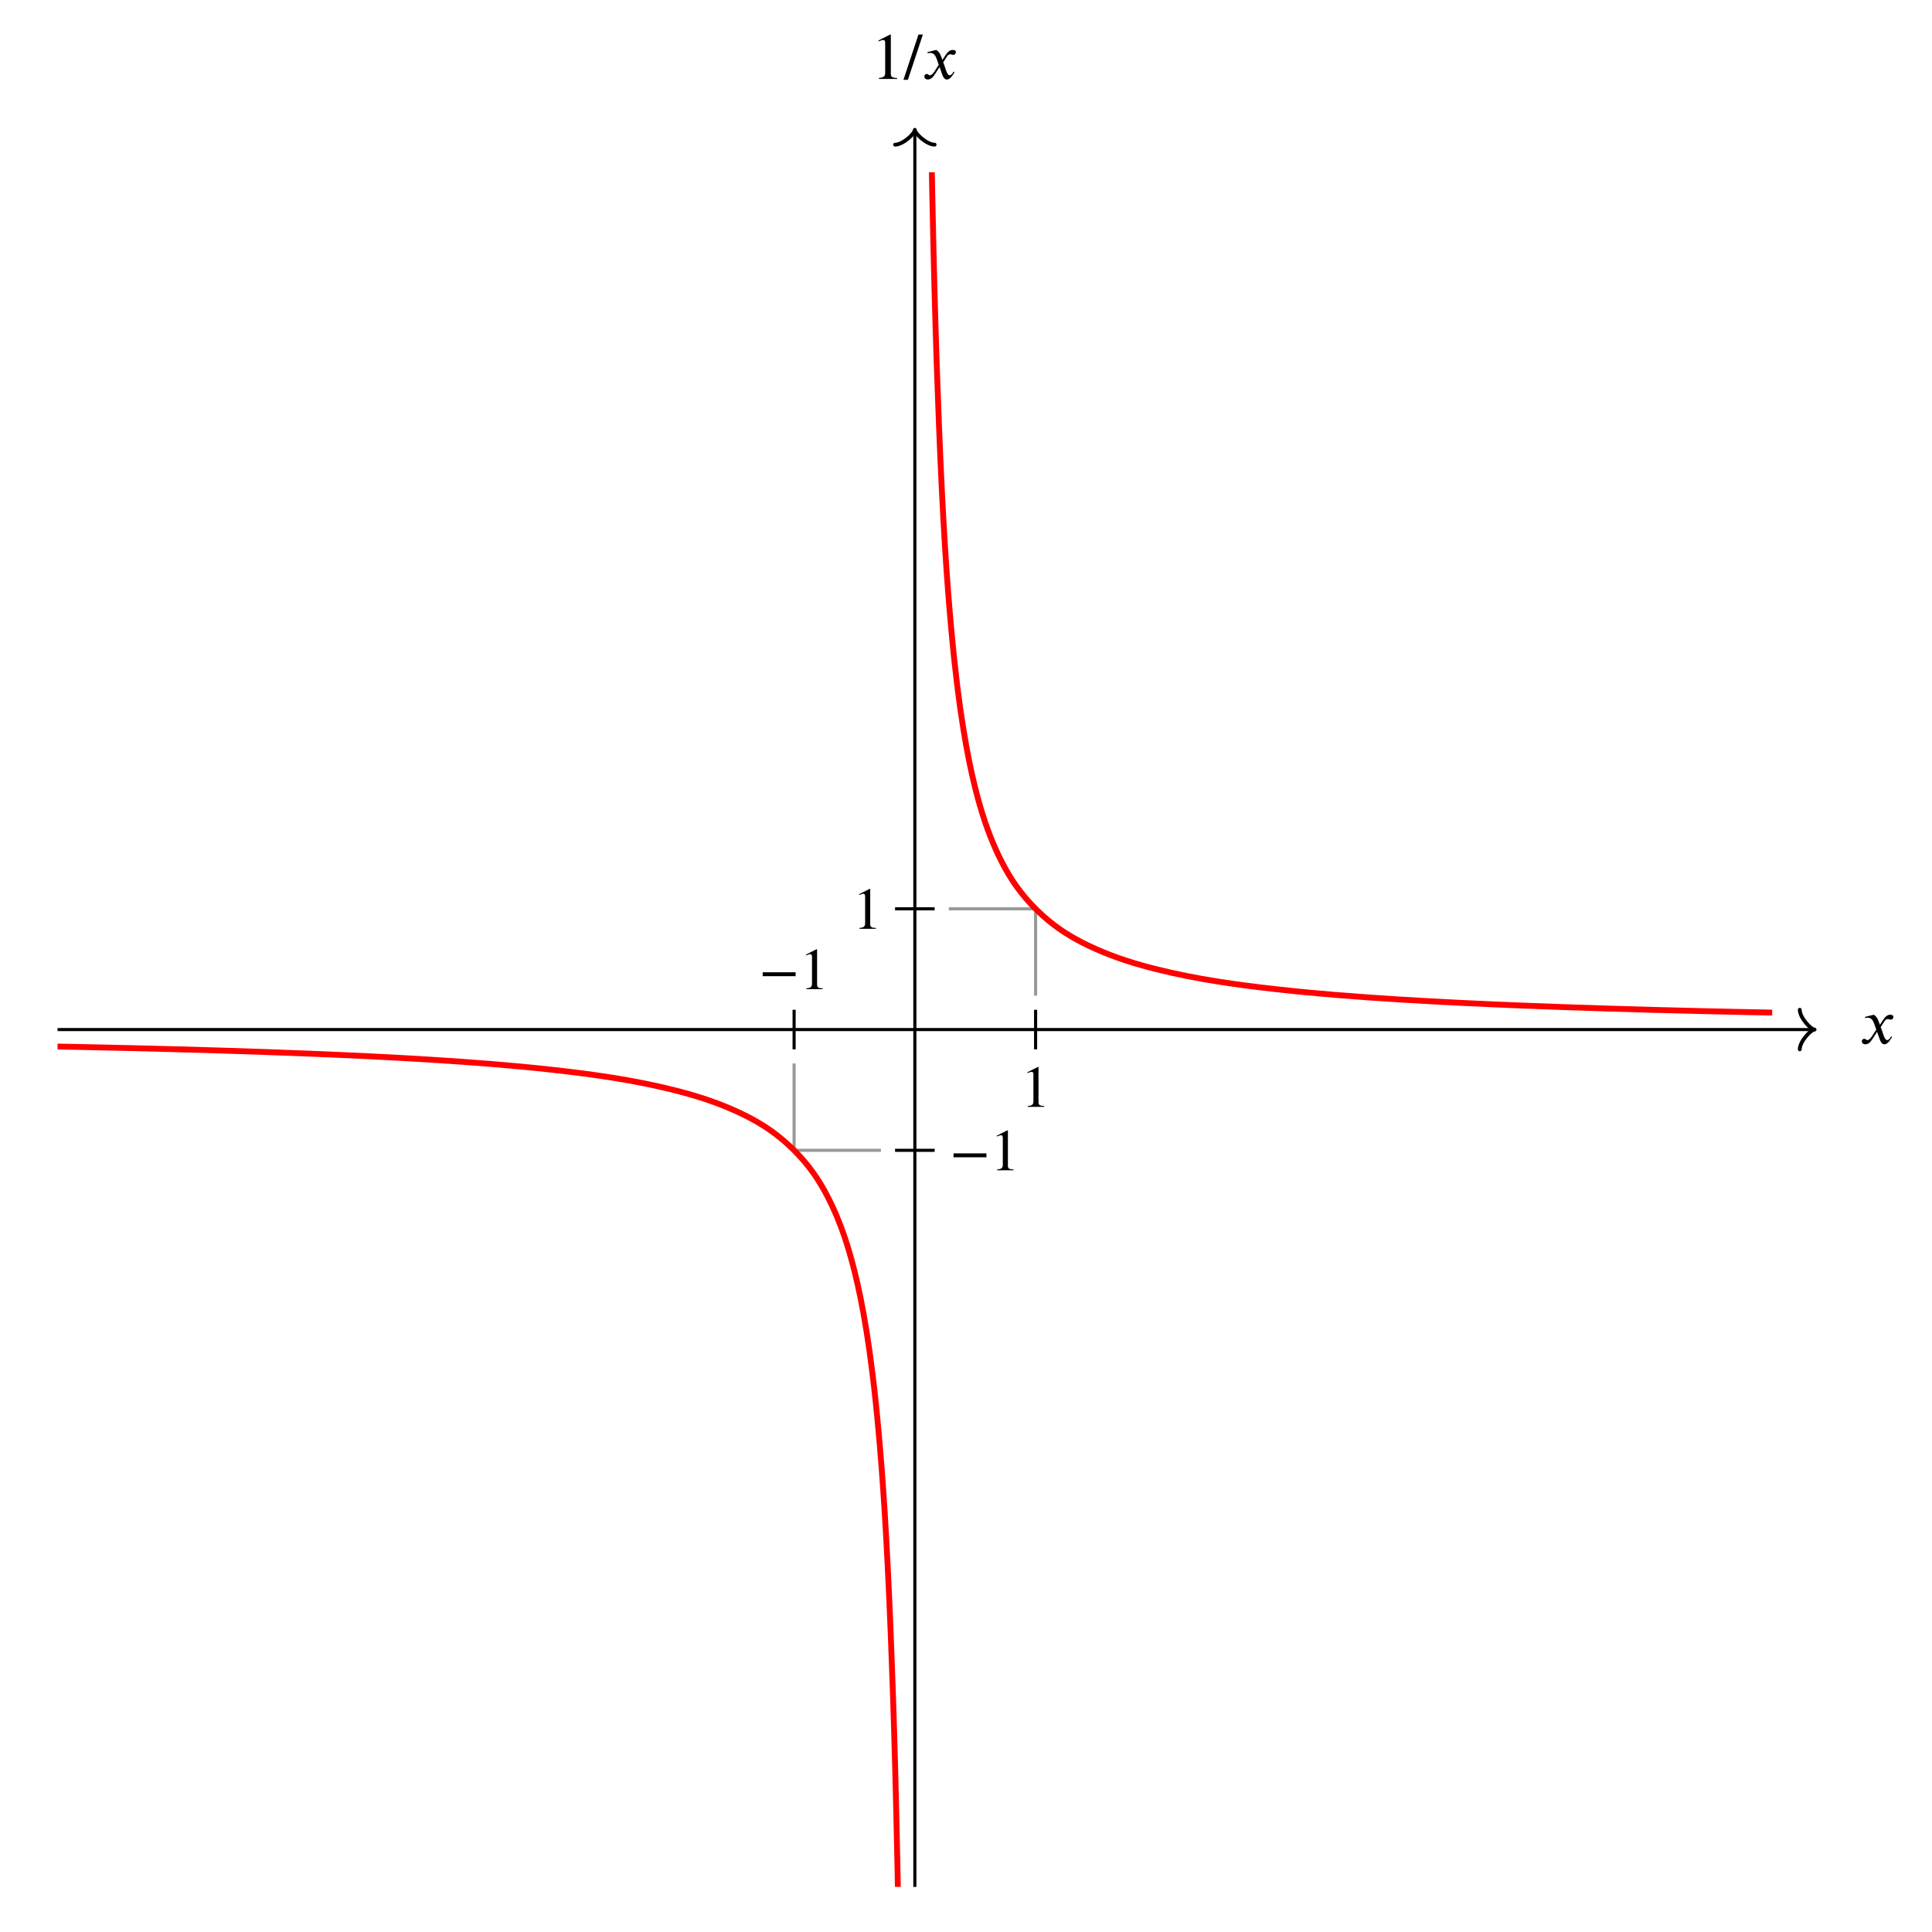
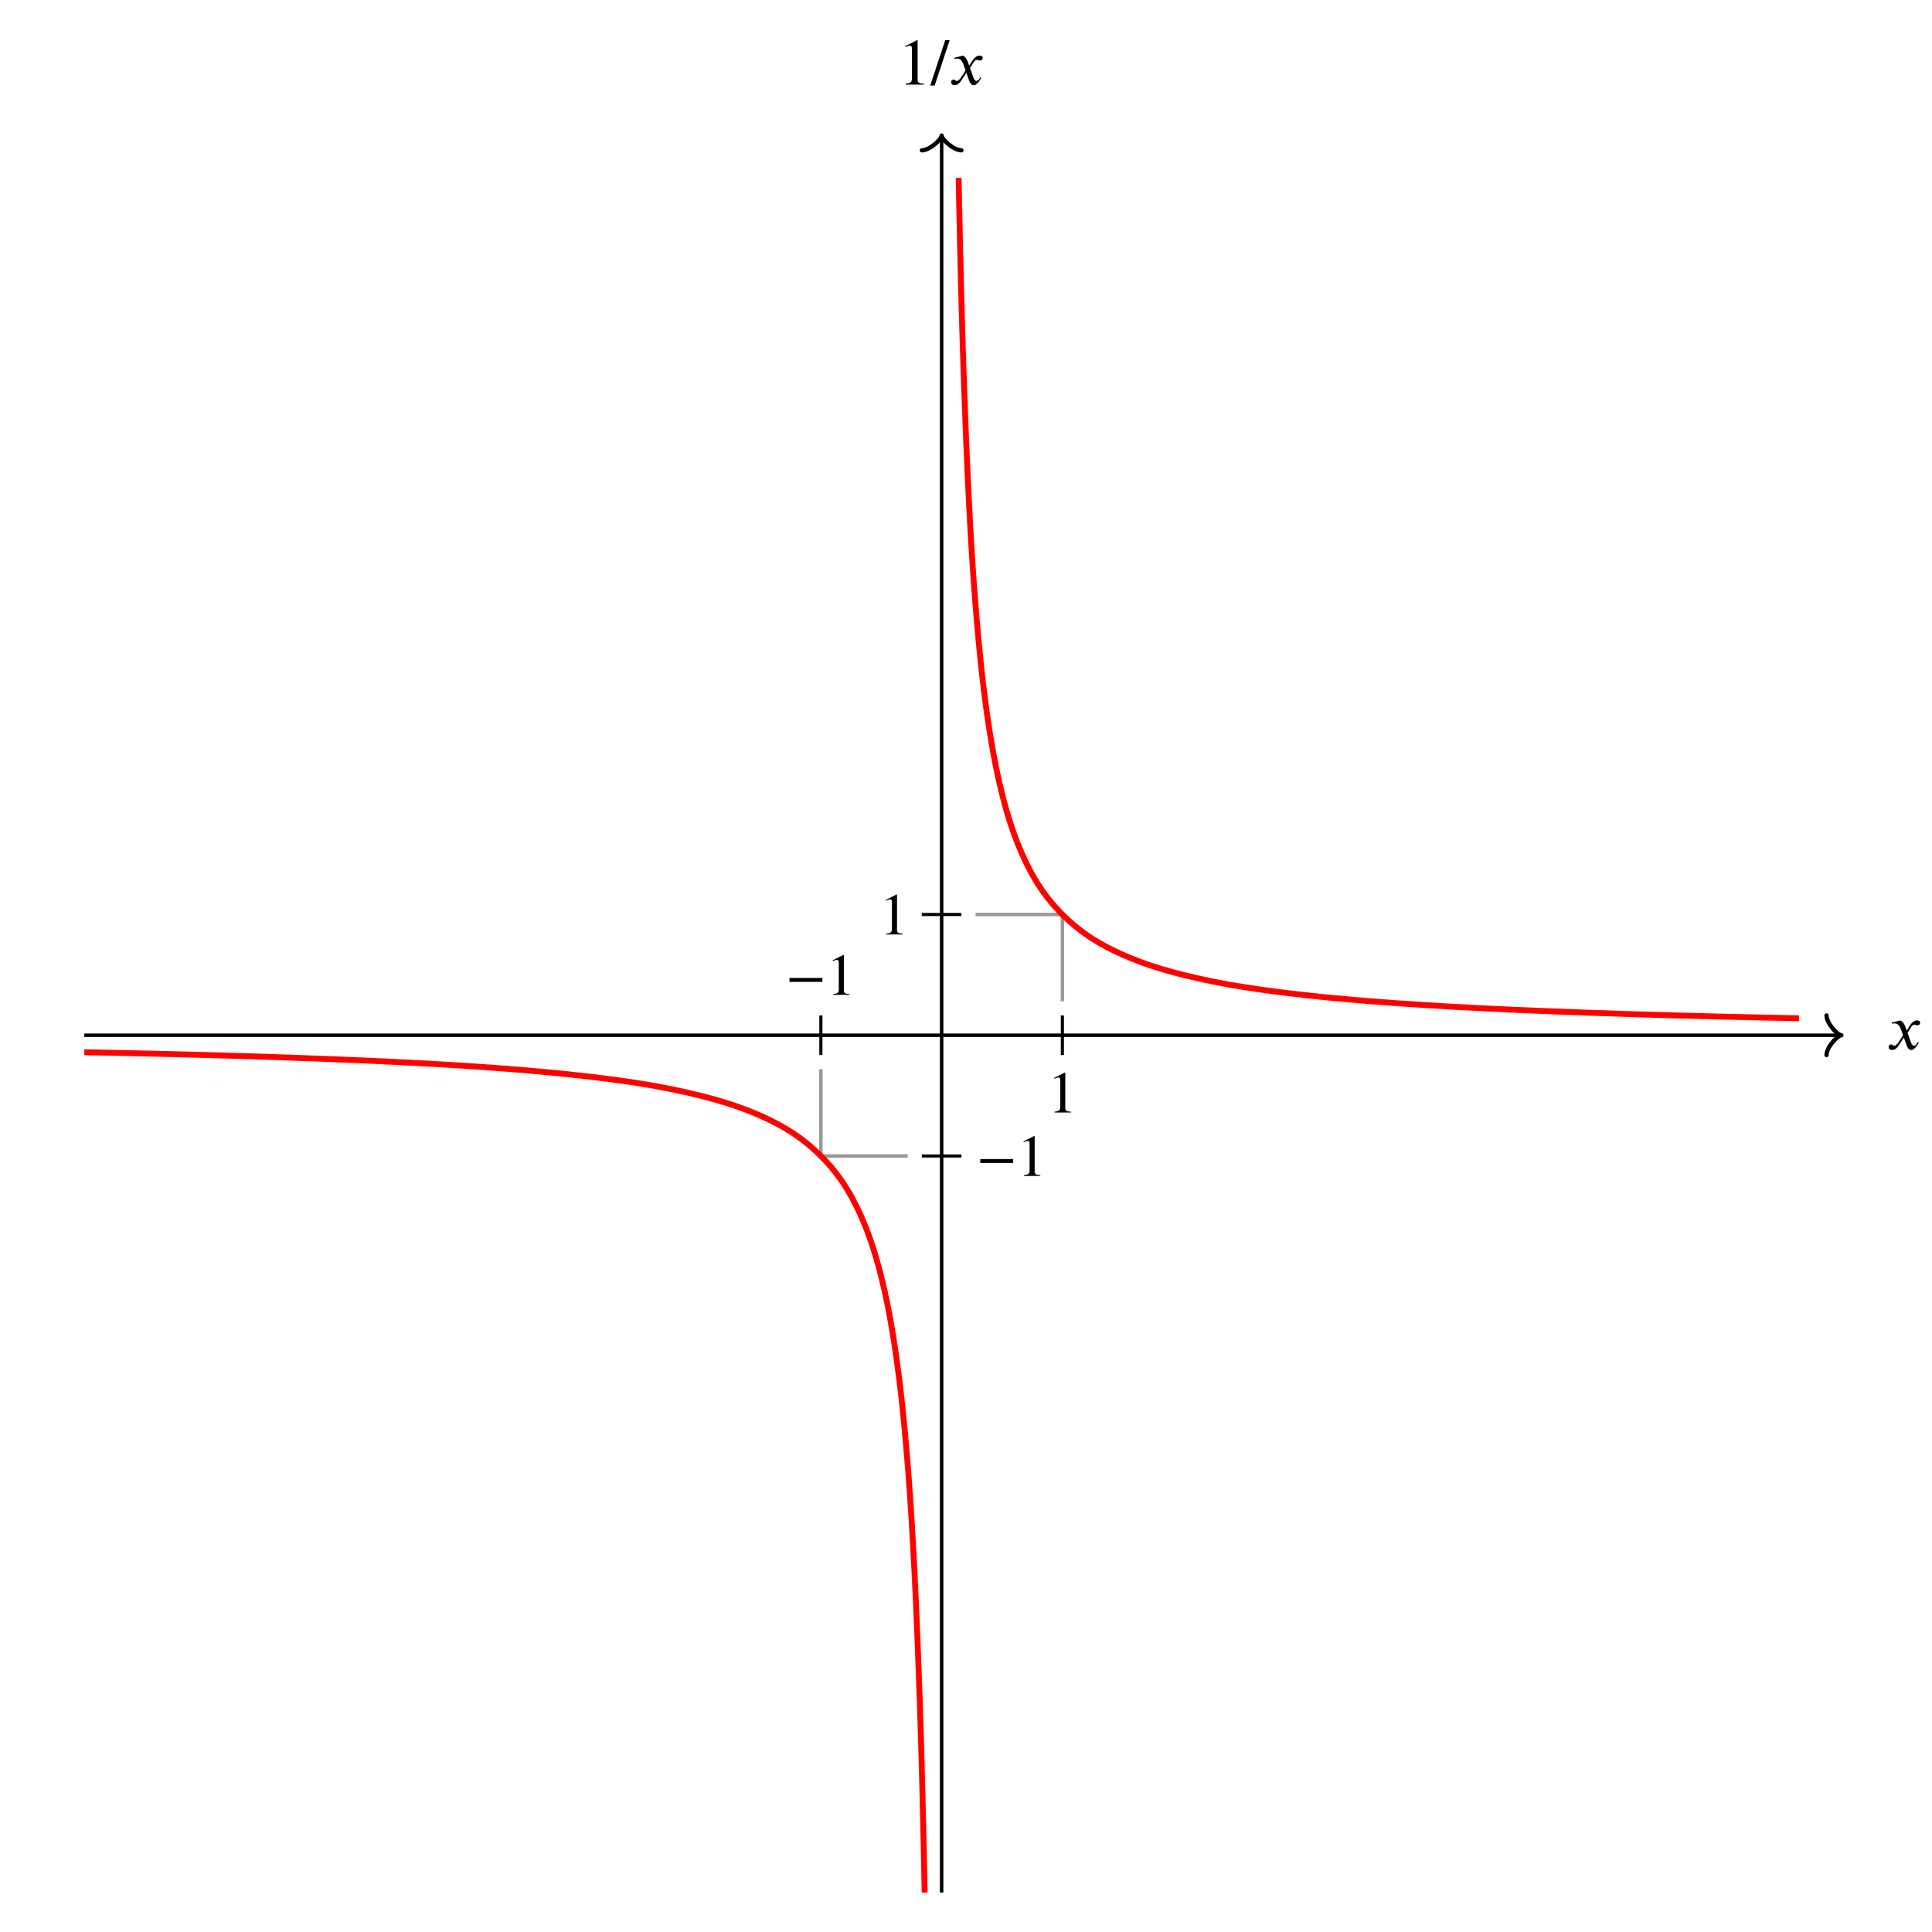
- <svg xmlns="http://www.w3.org/2000/svg" xmlns:xlink="http://www.w3.org/1999/xlink" id="svg120997" width="560" height="560" preserveAspectRatio="none" version="1.1" viewBox="-10 -49.925 560 560">
+ <svg xmlns="http://www.w3.org/2000/svg" xmlns:xlink="http://www.w3.org/1999/xlink" id="svg120997" width="500" height="500" preserveAspectRatio="none" version="1.1" viewBox="-10 -49.925 500 500">
  <style id="style120915" type="text/css">.axes,.hairlines{stroke:#000;stroke-width:.9}.hairlines{stroke:#999}.axes-arrows{stroke-width:1.1;stroke:#000;fill:none;stroke-linecap:round;stroke-linejoin:round}.axes-labels{stroke:none;fill:#000}.graph{stroke:red;stroke-width:1.7;fill:none}</style>
  <defs id="defs120924">
    <path id="STIXWEBNORMALI-1D465" stroke-width="1" d="m305 288 45 69c26 40 61 84 111 84 32 0 49-12 49-33 0-19-13-42-39-42-22 0-27 9-44 9-30 0-41-16-55-38l-55-85c30-62 53-197 98-197 16 0 40 14 61 57l14-10C478 87 433-9 375-9c-41 0-60 41-73 77l-40 113-63-98C167 34 138-9 82-9 46-9 30 16 30 38c0 16 13 37 38 37 26 0 22-20 47-20 12 0 38 10 70 59l65 101-33 92c-17 48-43 89-98 89-13 0-28-2-38-6l-3 18 132 33c44-24 63-65 75-98z" />
    <path id="STIXWEBMAIN-31" stroke-width="1" d="M394 0H118v15c74 4 95 25 95 80v449c0 34-9 49-30 49-10 0-27-5-45-12l-27-10v14l179 91 9-3V76c0-43 20-61 95-61z" />
    <path id="STIXWEBMAIN-2F" stroke-width="1" d="M287 676 59-14H-9l229 690z" />
    <path id="STIXWEBMAIN-2212" stroke-width="1" d="M621 220H64v66h557z" />
    <clipPath id="trbl_clip_0_497_497_0">
      <path id="path120917" d="M0 0h497v497H0Z" />
    </clipPath>
  </defs>
  <g id="axes">
-     <path id="path120926" d="M6.675 248.5h509.297" class="axes" />
-     <path id="path120928" d="M255.175 497V-12.297" class="axes" />
+     <path id="path120926" d="M11.82 217.994h454.73" class="axes" />
+     <path id="path120928" d="M233.695 439.869v-454.73" class="axes" />
  </g>
  <g id="axes arrows">
-     <path id="path120931" d="M511.668 242.761c0 2.296 3.228 5.739 4.304 5.739-1.076 0-4.304 3.443-4.304 5.739" class="axes-arrows" />
-     <path id="path120933" d="M249.436-7.993c2.296 0 5.739-3.228 5.739-4.304 0 1.076 3.443 4.304 5.738 4.304" class="axes-arrows" />
+     <path id="path120931" d="M462.707 212.87c0 2.05 2.882 5.124 3.842 5.124-.96 0-3.842 3.074-3.842 5.124" class="axes-arrows" />
+     <path id="path120933" d="M228.571-11.018c2.05 0 5.124-2.882 5.124-3.842 0 .96 3.074 3.842 5.124 3.842" class="axes-arrows" />
  </g>
  <g id="axes labels">
-     <g id="g120938" class="axes-labels" transform="matrix(.01905 0 0 -.01905 529.088 252.6)">
+     <g id="g120938" class="axes-labels" transform="matrix(.017 0 0 -.017 478.26 221.654)">
      <use xlink:href="#STIXWEBNORMALI-1D465" id="use120936" x="0" y="0" />
    </g>
-     <g id="g120946" class="axes-labels" transform="matrix(.01904 0 0 -.01904 242.517 -27.053)">
+     <g id="g120946" class="axes-labels" transform="matrix(.017 0 0 -.017 222.394 -28.036)">
      <use xlink:href="#STIXWEBMAIN-31" id="use120940" x="0" y="0" />
      <use xlink:href="#STIXWEBMAIN-2F" id="use120942" x="500" y="0" />
      <use xlink:href="#STIXWEBNORMALI-1D465" id="use120944" x="779" y="0" />
    </g>
  </g>
  <g id="notches" class="axes">
-     <path id="path120949" d="M220.175 254.239V242.76" />
-     <path id="path120951" d="M290.175 242.761v11.478" />
-     <path id="path120953" d="M249.436 283.5h11.477" />
-     <path id="path120955" d="M260.913 213.5h-11.477" />
+     <path id="path120949" d="M202.445 223.118V212.87" style="stroke-width:.804" />
+     <path id="path120951" d="M264.945 212.87v10.248" style="stroke-width:.804" />
+     <path id="path120953" d="M228.571 249.244h10.248" style="stroke-width:.804" />
+     <path id="path120955" d="M238.819 186.744H228.57" style="stroke-width:.804" />
  </g>
  <g id="hairlines (attached to notches)">
-     <path id="path120958" d="M290.175 238.663V213.5" class="hairlines" />
-     <path id="path120960" d="M220.175 258.337V283.5" class="hairlines" />
-     <path id="path120962" d="M265.012 213.5h25.163" class="hairlines" />
-     <path id="path120964" d="M245.337 283.5h-25.162" class="hairlines" />
+     <path id="path120958" d="M264.945 209.21v-22.466" class="hairlines" />
+     <path id="path120960" d="M202.445 226.777v22.467" class="hairlines" />
+     <path id="path120962" d="M242.479 186.744h22.466" class="hairlines" />
+     <path id="path120964" d="M224.912 249.244h-22.467" class="hairlines" />
  </g>
  <g id="graphs">
-     <g id="g120969" clip-path="url(#trbl_clip_0_497_497_0)" transform="translate(6.675)">
+     <g id="g120969" clip-path="url(#trbl_clip_0_497_497_0)" transform="matrix(.89286 0 0 .89286 11.82 -3.881)">
      <path id="path120967" d="M-31.5 252.875c35 .547 70 1.225 105 2.625 11.667.467 23.333 1.02 35 1.75 11.667.73 23.333 1.62 35 2.917 11.667 1.296 23.333 2.916 35 5.833 5.833 1.458 11.667 3.24 17.5 5.833s11.667 5.834 17.5 11.667c3.889 3.889 7.778 8.75 11.667 17.5 1.944 4.375 3.889 9.723 5.833 17.5 1.167 4.667 2.333 10.208 3.5 17.5 1.167 7.292 2.333 16.204 3.5 29.167 1.167 12.963 2.333 29.166 3.5 58.333.875 21.875 1.75 49 2.625 105" class="graph" />
    </g>
-     <g id="g120973" clip-path="url(#trbl_clip_0_497_497_0)" transform="translate(6.675)">
+     <g id="g120973" clip-path="url(#trbl_clip_0_497_497_0)" transform="matrix(.89286 0 0 .89286 11.82 -3.881)">
      <path id="path120971" d="M252.875-31.5c.875 56 1.75 83.125 2.625 105 1.167 29.167 2.333 45.37 3.5 58.333 1.167 12.963 2.333 21.875 3.5 29.167 1.167 7.292 2.333 12.833 3.5 17.5 1.944 7.777 3.889 13.125 5.833 17.5 3.89 8.75 7.778 13.611 11.667 17.5 5.833 5.833 11.667 9.074 17.5 11.667 5.833 2.592 11.667 4.375 17.5 5.833 11.667 2.917 23.333 4.537 35 5.833 11.667 1.297 23.333 2.188 35 2.917 11.667.73 23.333 1.283 35 1.75 35 1.4 70 2.078 105 2.625" class="graph" />
    </g>
  </g>
  <g id="notch labels" style="stroke:none;fill:#000">
-     <g id="g120980" style="stroke-width:1.111" transform="matrix(.01714 0 0 -.01714 209.97 236.798)">
+     <g id="g120980" style="stroke-width:1.111" transform="matrix(.0153 0 0 -.0153 193.334 207.546)">
      <use xlink:href="#STIXWEBMAIN-2212" id="use120976" x="0" y="0" style="stroke-width:1.111" />
      <use xlink:href="#STIXWEBMAIN-31" id="use120978" x="685" y="0" style="stroke-width:1.111" />
    </g>
-     <g id="g120984" style="stroke-width:1.111" transform="matrix(.01713 0 0 -.01713 285.892 270.898)">
+     <g id="g120984" style="stroke-width:1.111" transform="matrix(.0153 0 0 -.0153 261.122 237.992)">
      <use xlink:href="#STIXWEBMAIN-31" id="use120982" x="0" y="0" style="stroke-width:1.111" />
    </g>
-     <g id="g120990" style="stroke-width:1.111" transform="matrix(.01714 0 0 -.01714 265.28 289.289)">
+     <g id="g120990" style="stroke-width:1.111" transform="matrix(.0153 0 0 -.0153 242.718 254.412)">
      <use xlink:href="#STIXWEBMAIN-2212" id="use120986" x="0" y="0" style="stroke-width:1.111" />
      <use xlink:href="#STIXWEBMAIN-31" id="use120988" x="685" y="0" style="stroke-width:1.111" />
    </g>
-     <g id="g120994" style="stroke-width:1.111" transform="matrix(.01713 0 0 -.01713 237.114 219.286)">
+     <g id="g120994" style="stroke-width:1.111" transform="matrix(.0153 0 0 -.0153 217.57 191.91)">
      <use xlink:href="#STIXWEBMAIN-31" id="use120992" x="0" y="0" style="stroke-width:1.111" />
    </g>
  </g>
</svg>
